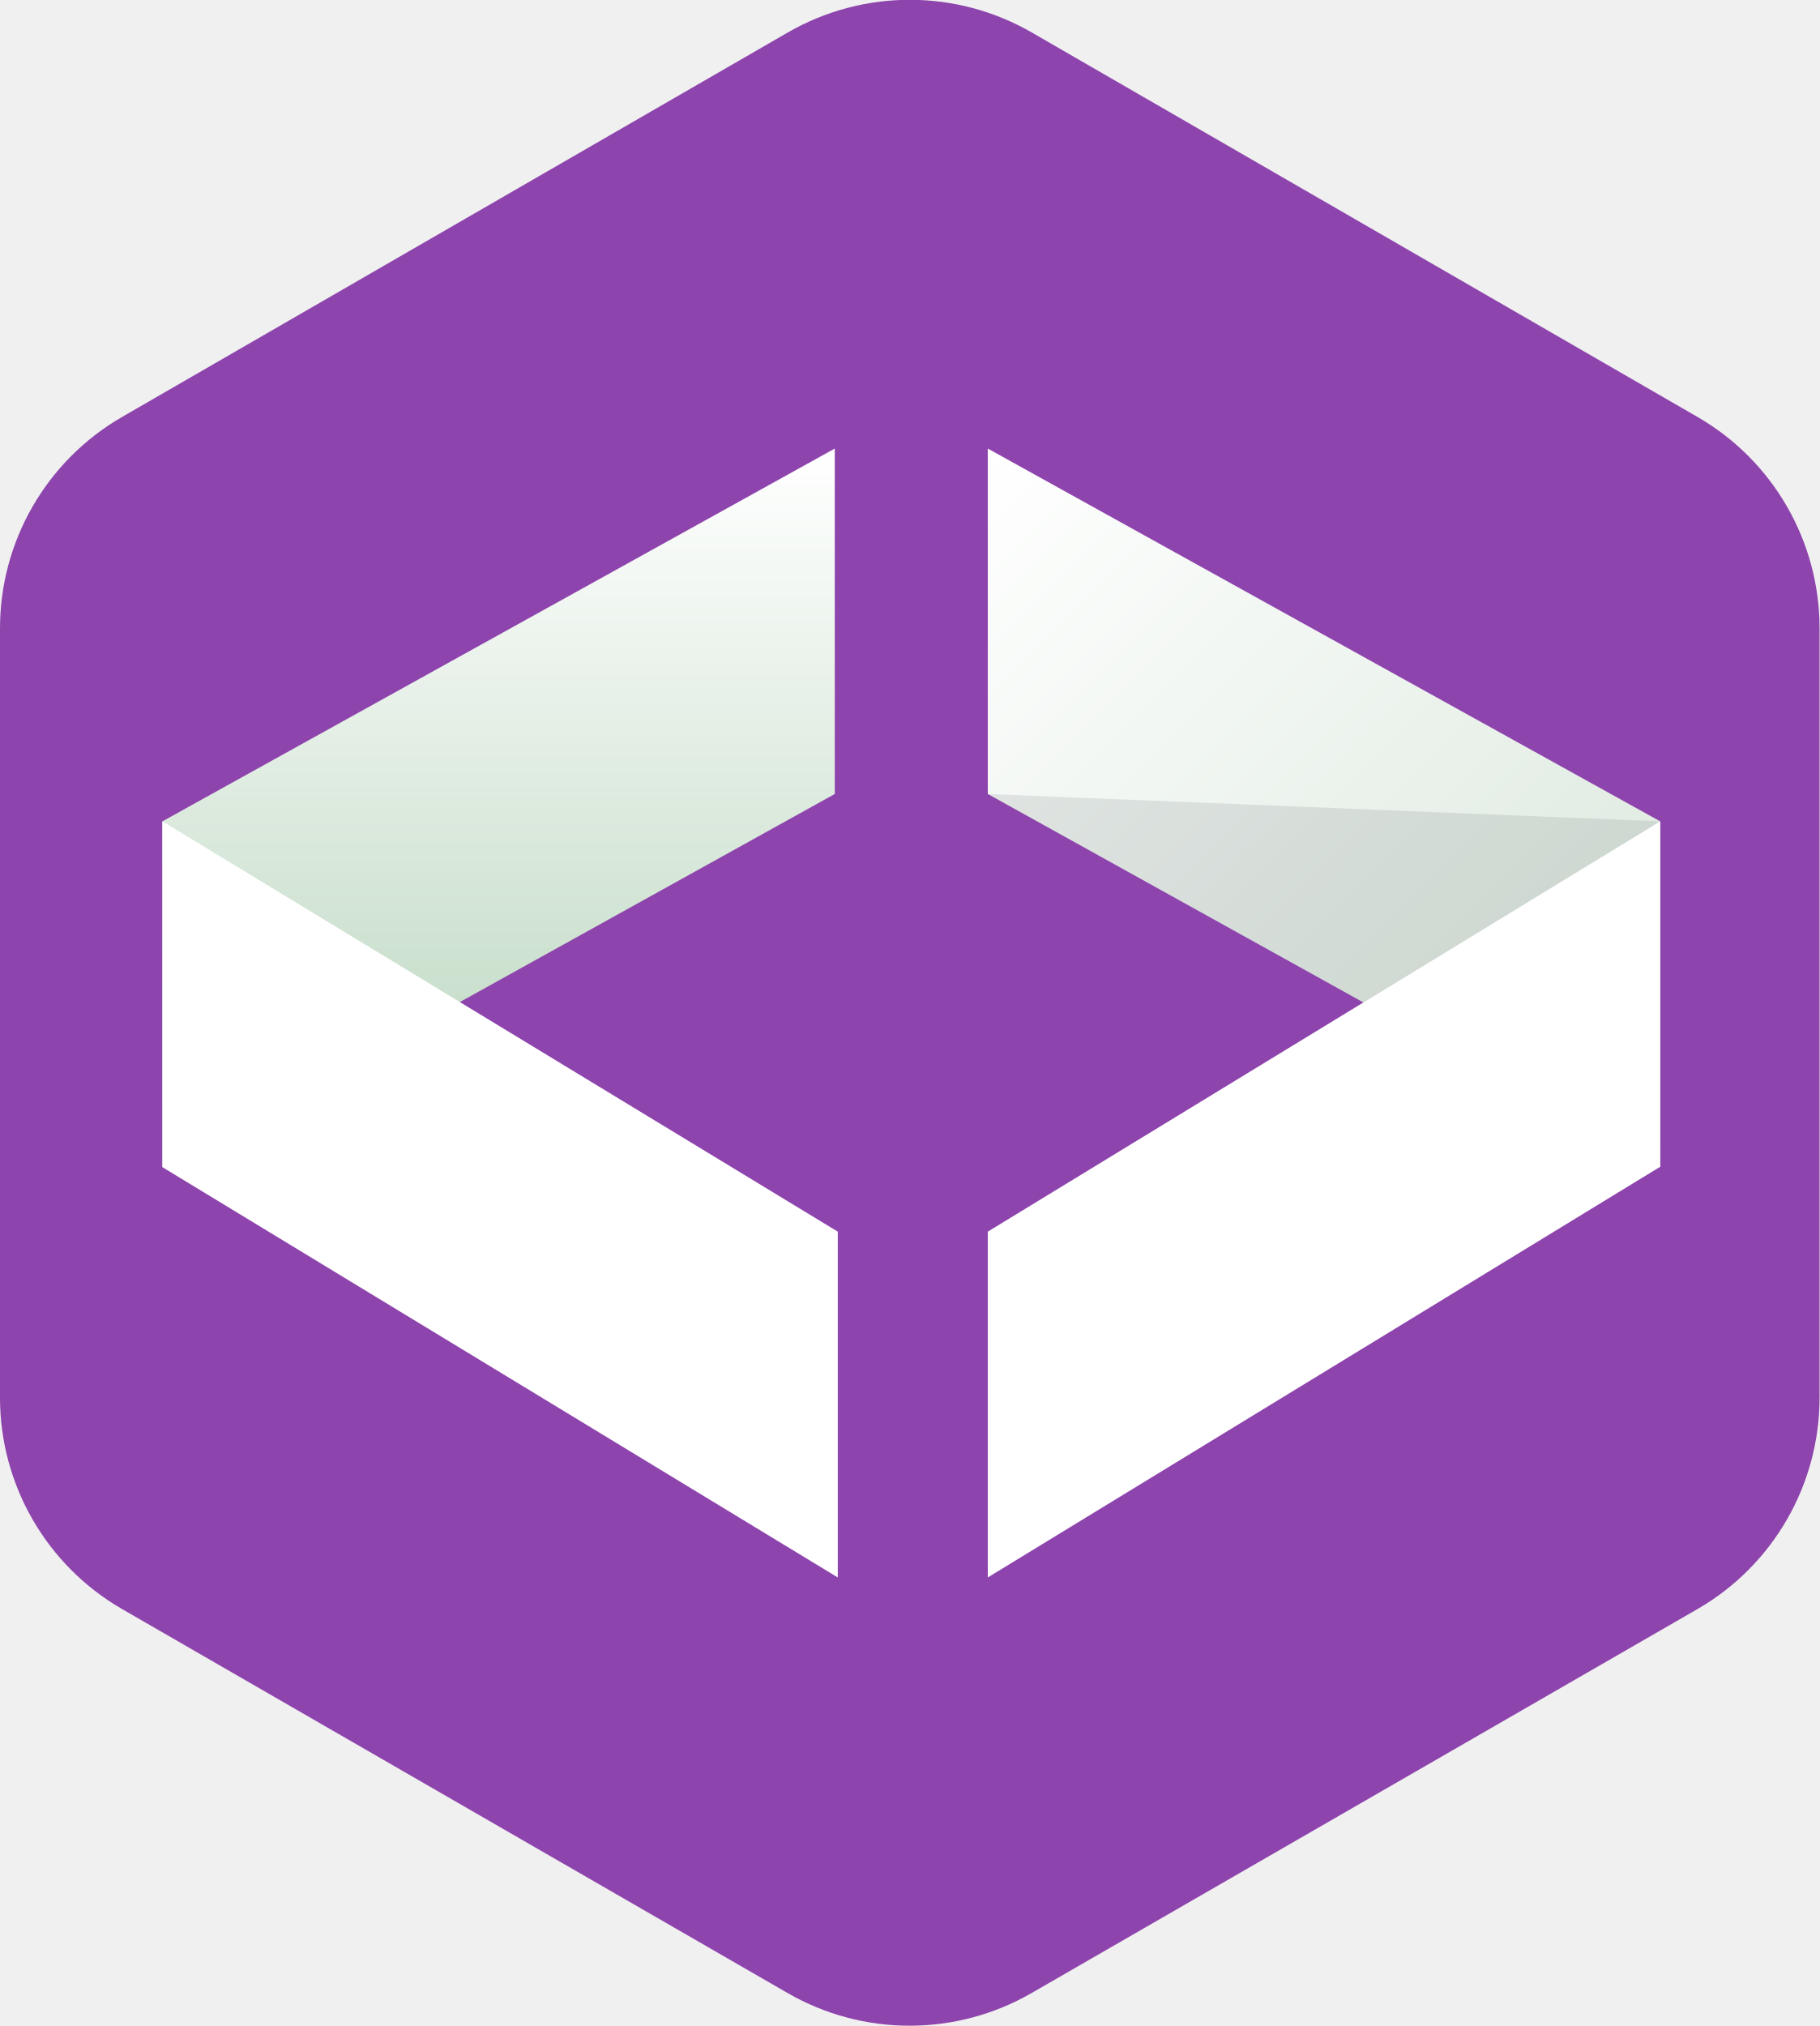
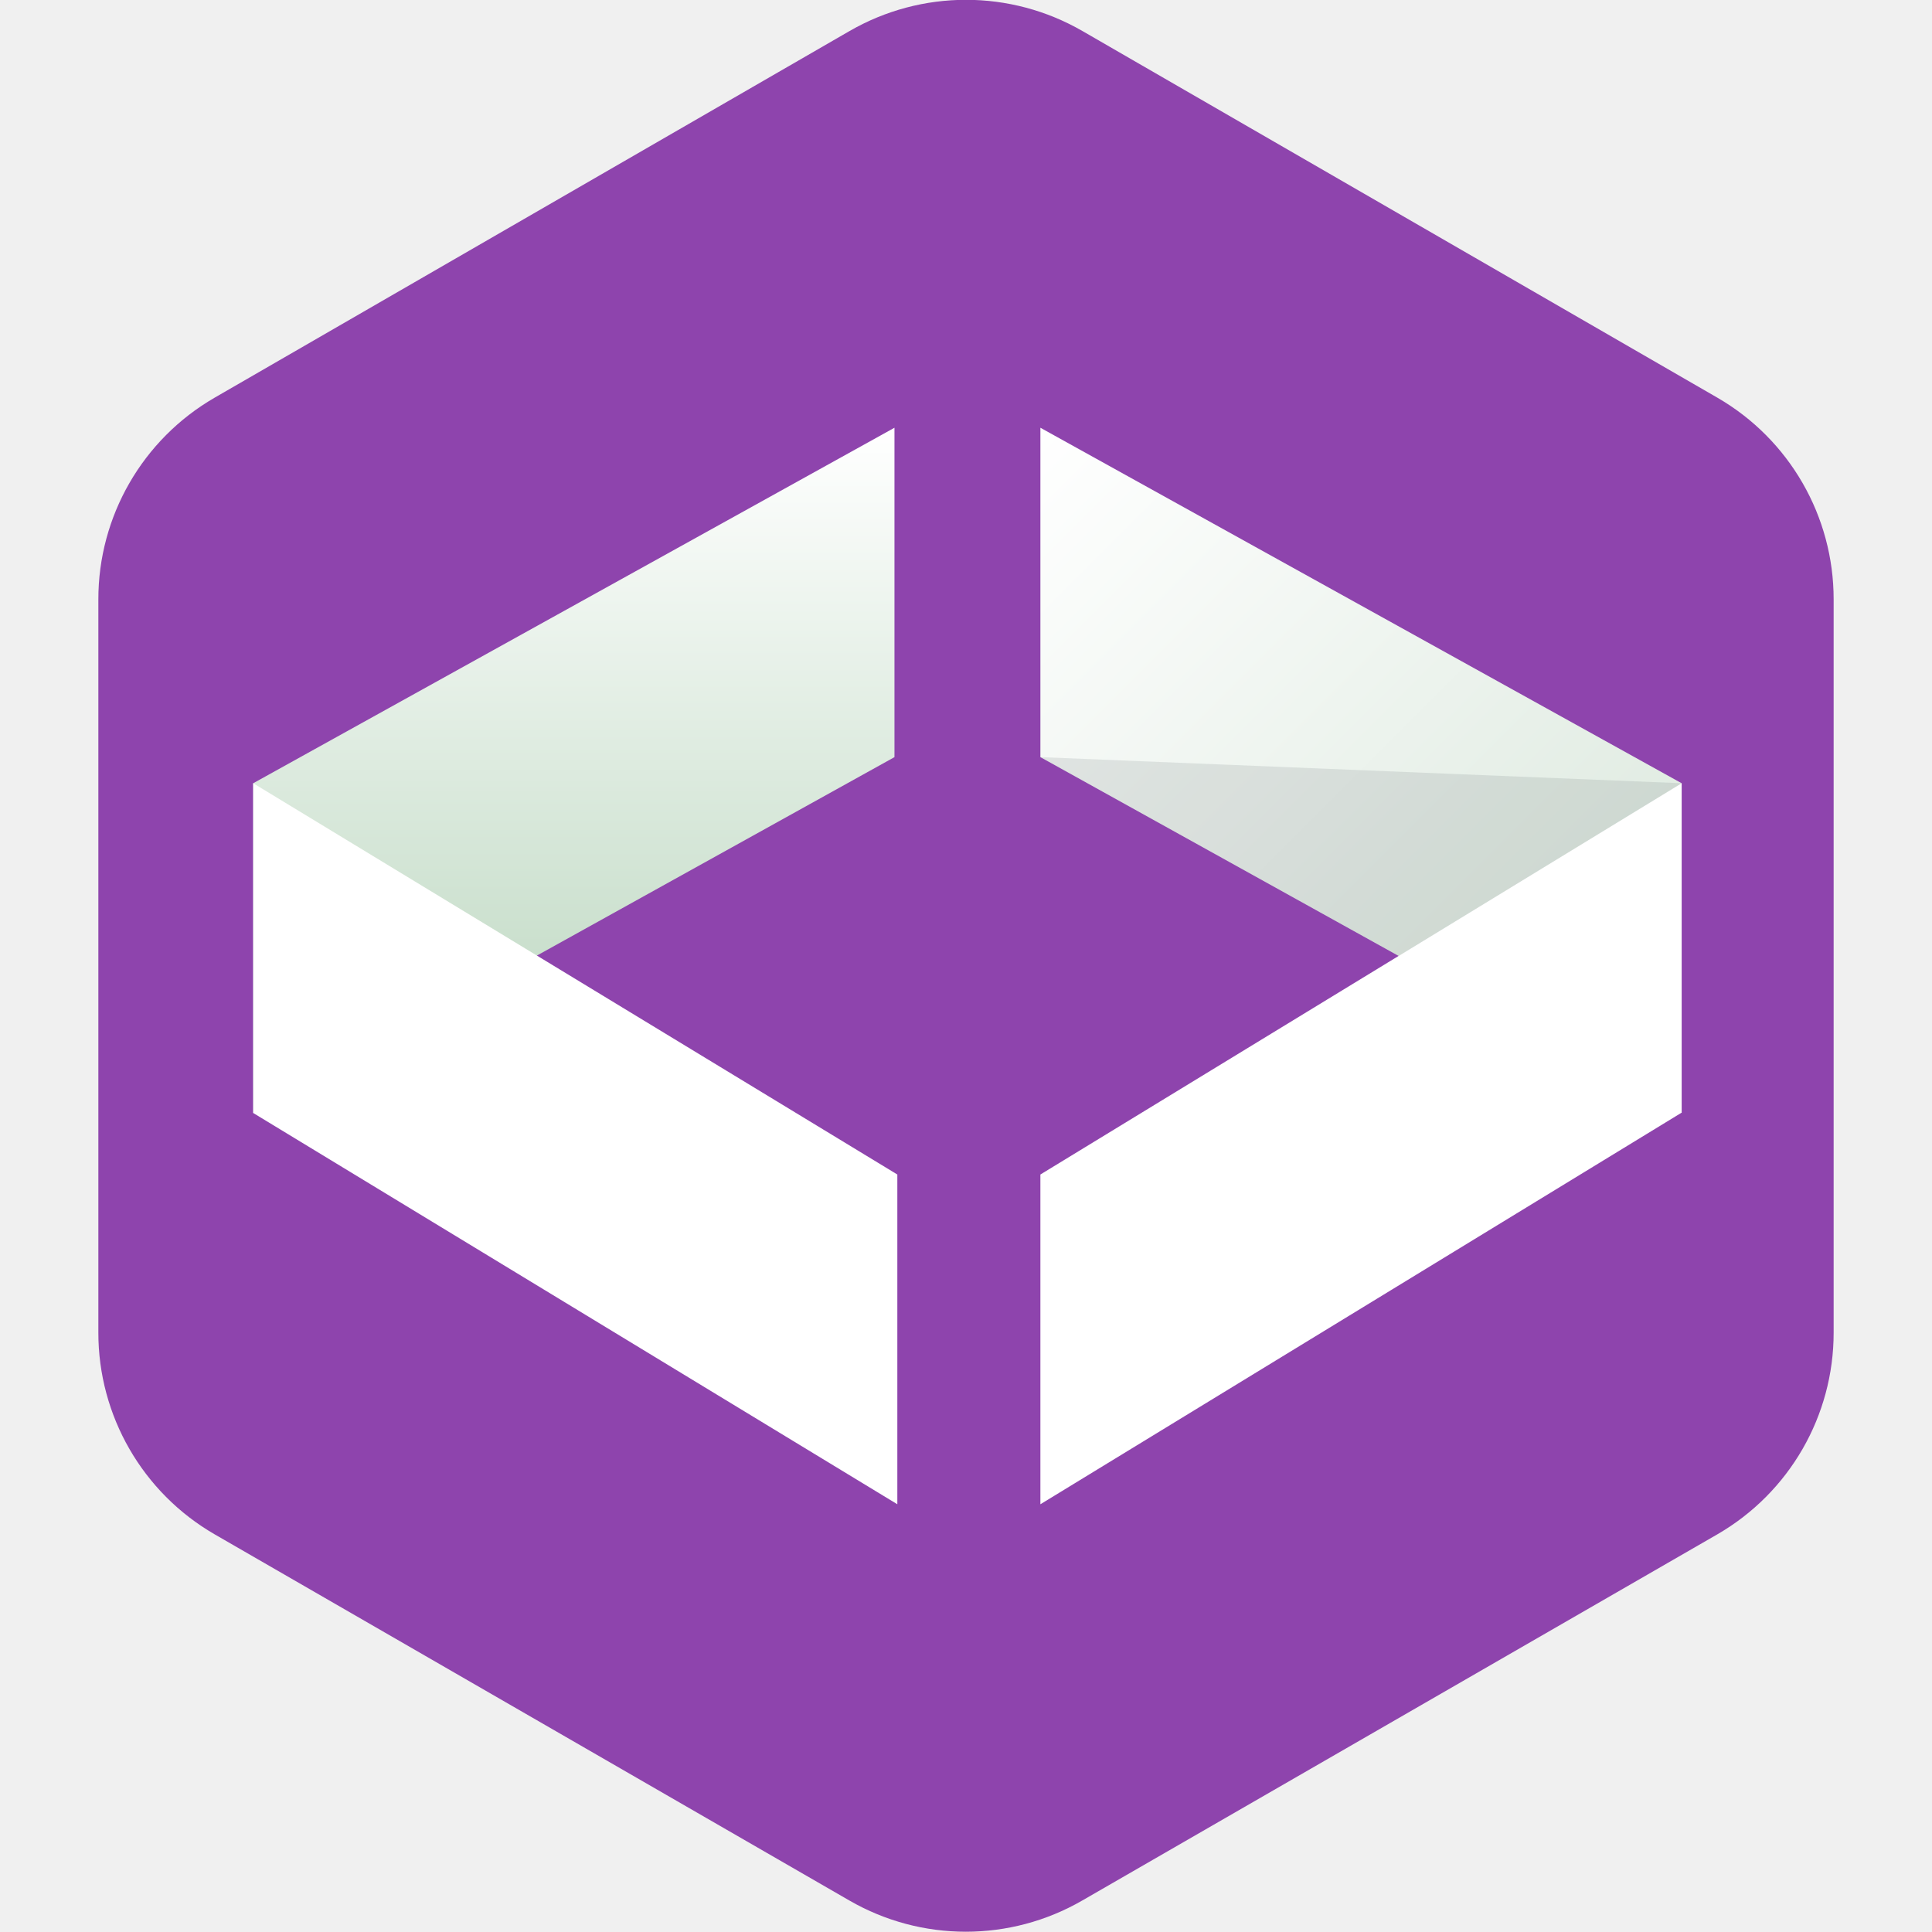
- <svg xmlns="http://www.w3.org/2000/svg" viewBox="0 0 48.52 54.02">
+ <svg xmlns="http://www.w3.org/2000/svg" viewBox="0 0 54.02 54.02">
  <defs>
    <style>
      .cls-1 {
        fill: #8e44ad;
      }
      .cls-2 {
        fill: url(#gradient-01);
      }
      .cls-3 {
        fill: url(#gradient-02);
      }
      .cls-4 {
        fill: #fff;
      }
      .cls-5 {
        fill: #11202d;
        opacity: 0.1;
      }
    </style>
    <linearGradient id="gradient-01" x1="26.03" y1="12.27" x2="44.57" y2="30.81" gradientUnits="userSpaceOnUse">
      <stop offset="0" stop-color="#fff" />
      <stop offset="1" stop-color="#d8e6da" />
    </linearGradient>
    <linearGradient id="gradient-02" x1="13.3" y1="11.96" x2="13.3" y2="31.12" gradientUnits="userSpaceOnUse">
      <stop offset="0" stop-color="#fff" />
      <stop offset="1" stop-color="#bad6be" />
    </linearGradient>
  </defs>
-   <path class="cls-1" d="M0,16.76v20.5A6.51,6.51,0,0,0,3.25,42.9L21,53.14a6.51,6.51,0,0,0,6.51,0L45.27,42.9a6.51,6.51,0,0,0,3.25-5.64V16.76a6.51,6.51,0,0,0-3.25-5.64L27.52.87A6.51,6.51,0,0,0,21,.87L3.25,11.12A6.51,6.51,0,0,0,0,16.76Z" />
-   <polygon class="cls-2" points="44.27 31.12 26.34 21.17 26.34 11.96 44.27 21.9 44.27 31.12" />
-   <polygon class="cls-3" points="4.33 31.12 22.26 21.17 22.26 11.96 4.33 21.9 4.33 31.12" />
-   <polygon class="cls-4" points="44.27 21.9 26.34 32.84 26.34 42.06 44.27 31.11 44.27 21.9" />
-   <polygon class="cls-4" points="4.33 21.9 22.34 32.84 22.34 42.06 4.33 31.12 4.33 21.9" />
-   <polygon class="cls-5" points="36.36 26.73 44.27 21.9 26.34 21.17 36.36 26.73" />
-   <path class="cls-1" d="M4.33,19.18" />
+   <g transform="translate(2.75, 0)">
+     <path class="cls-1" d="M0,16.76v20.5A6.51,6.51,0,0,0,3.25,42.9L21,53.14a6.51,6.51,0,0,0,6.51,0L45.27,42.9a6.51,6.51,0,0,0,3.25-5.64V16.76a6.51,6.51,0,0,0-3.25-5.64L27.52.87A6.51,6.51,0,0,0,21,.87L3.25,11.12A6.51,6.51,0,0,0,0,16.76Z" />
+     <polygon class="cls-2" points="44.27 31.12 26.34 21.17 26.34 11.96 44.27 21.9 44.27 31.12" />
+     <polygon class="cls-3" points="4.33 31.12 22.26 21.17 22.26 11.96 4.33 21.9 4.33 31.12" />
+     <polygon class="cls-4" points="44.27 21.9 26.34 32.84 26.34 42.06 44.27 31.11 44.27 21.9" />
+     <polygon class="cls-4" points="4.33 21.9 22.34 32.84 22.34 42.06 4.33 31.12 4.33 21.9" />
+     <polygon class="cls-5" points="36.36 26.73 44.27 21.9 26.34 21.17 36.36 26.73" />
+     <path class="cls-1" d="M4.33,19.18" />
+   </g>
</svg>
